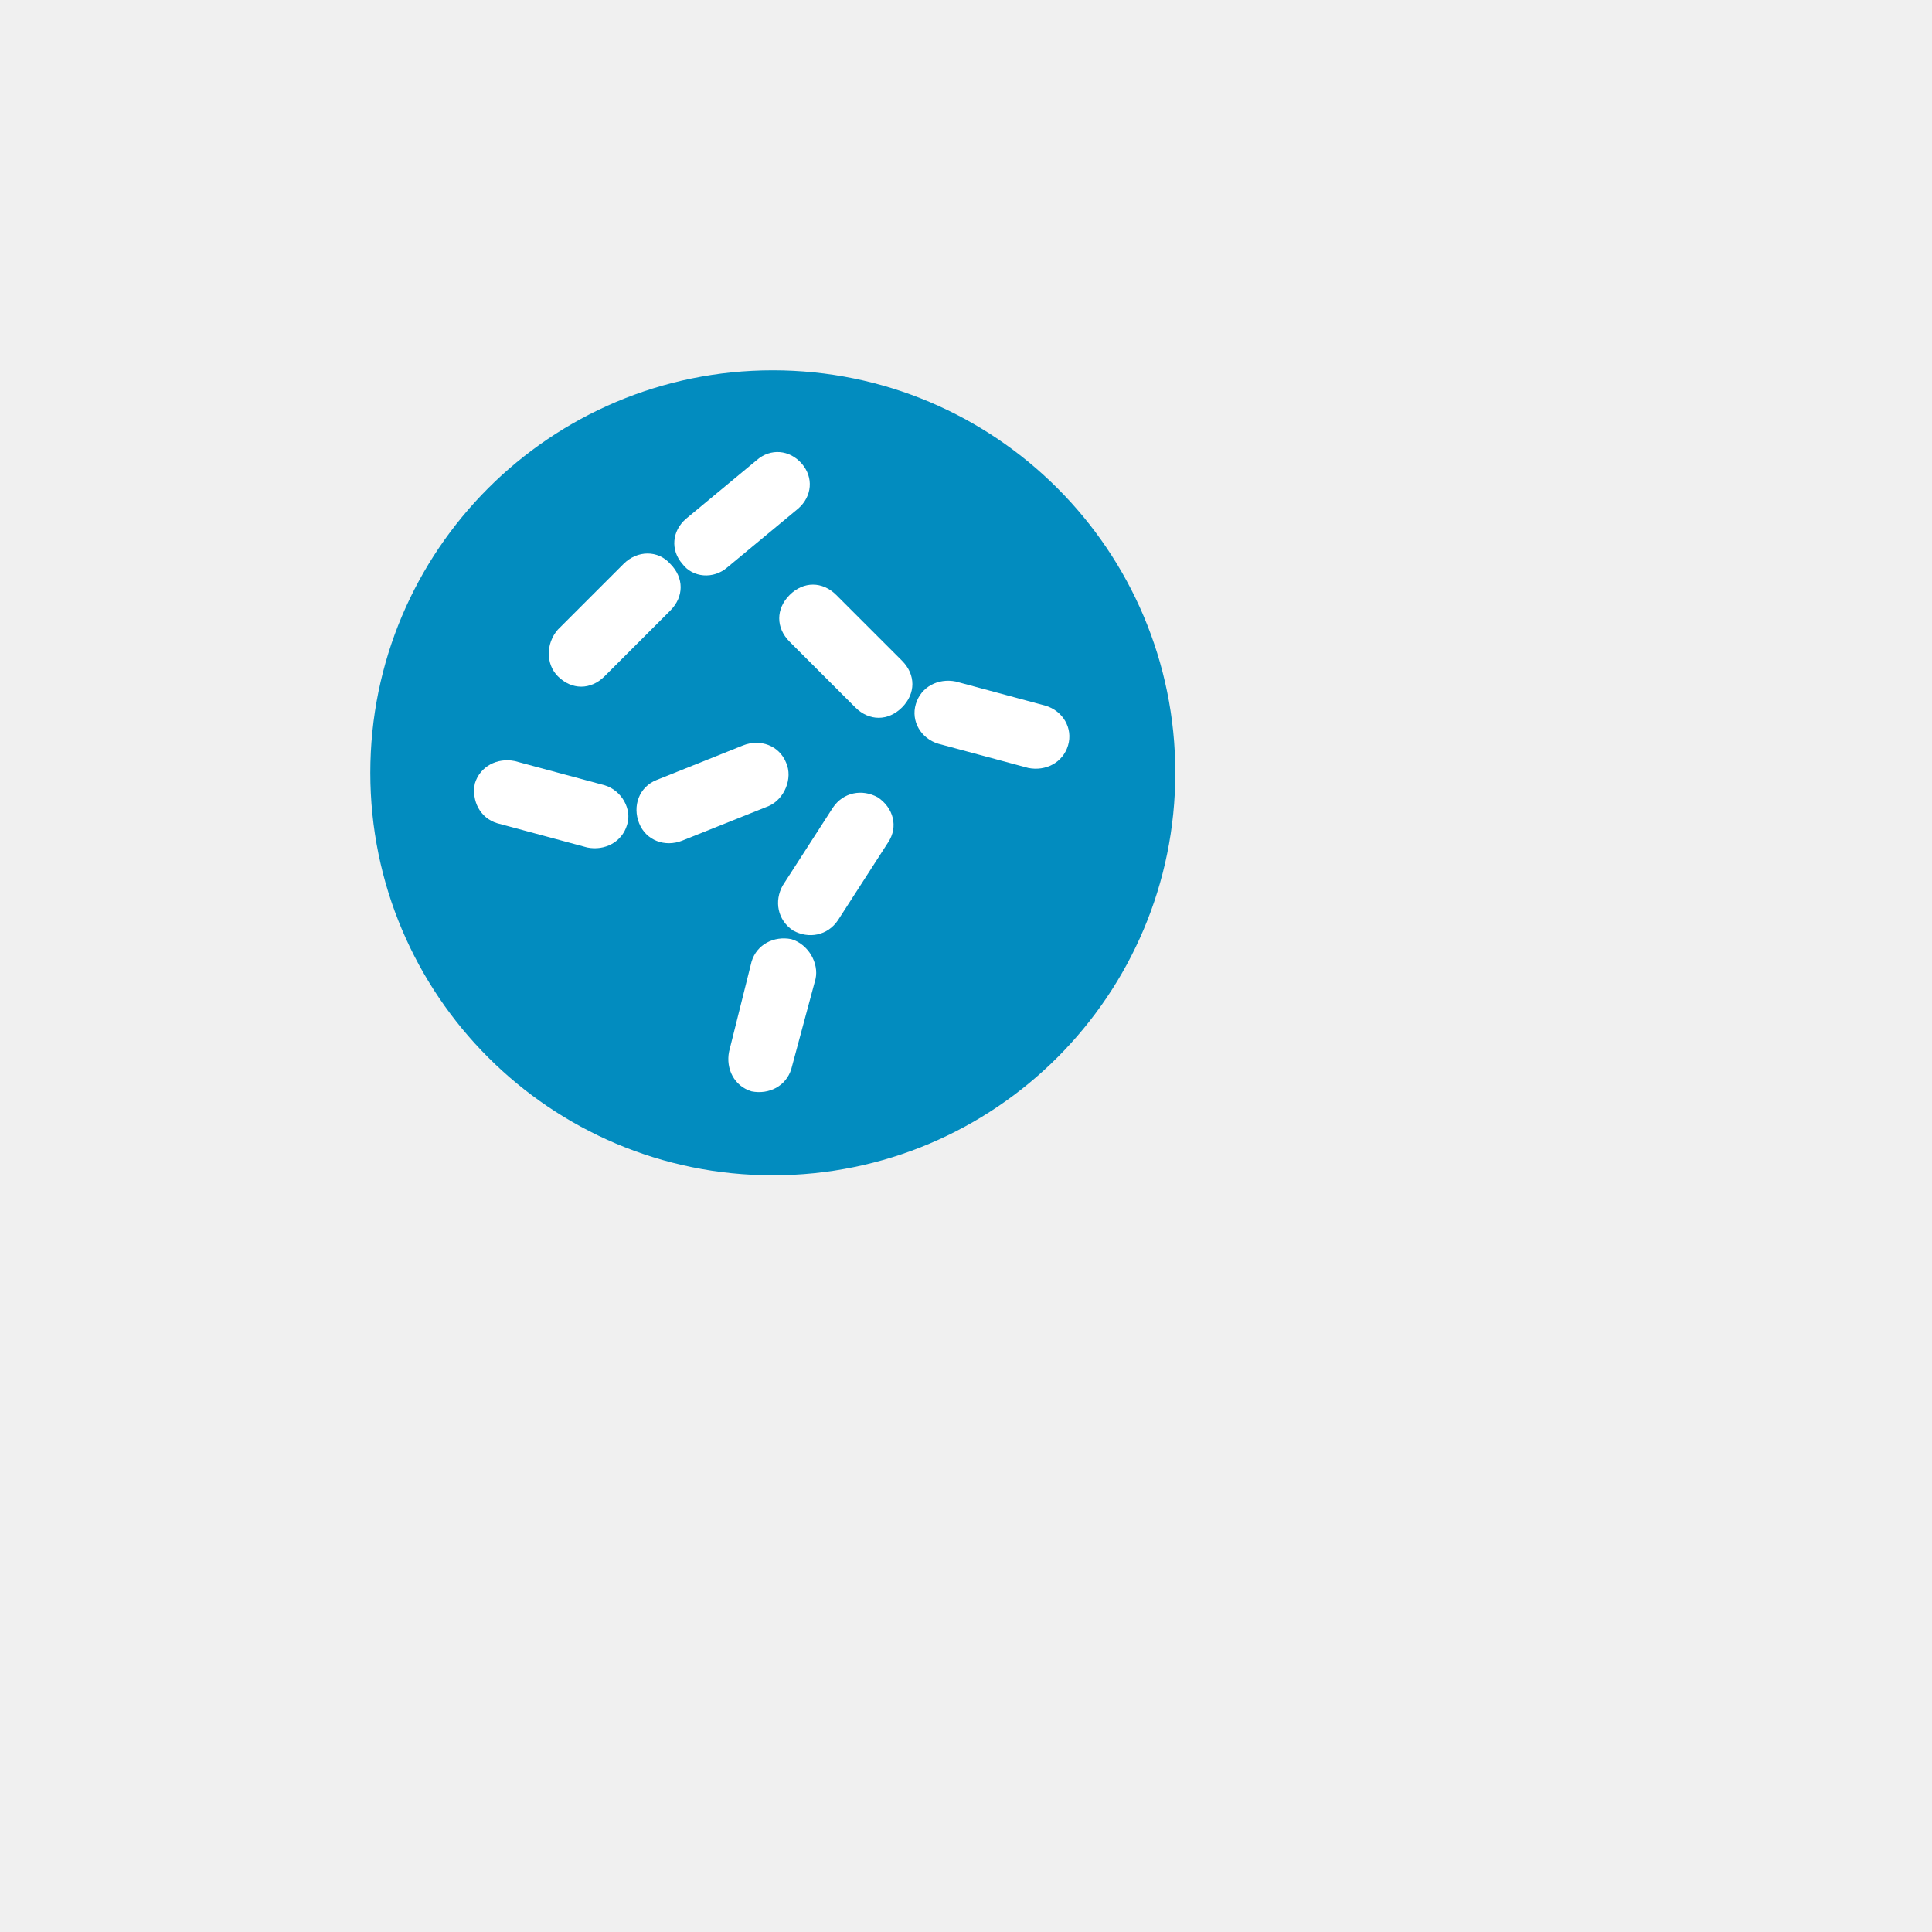
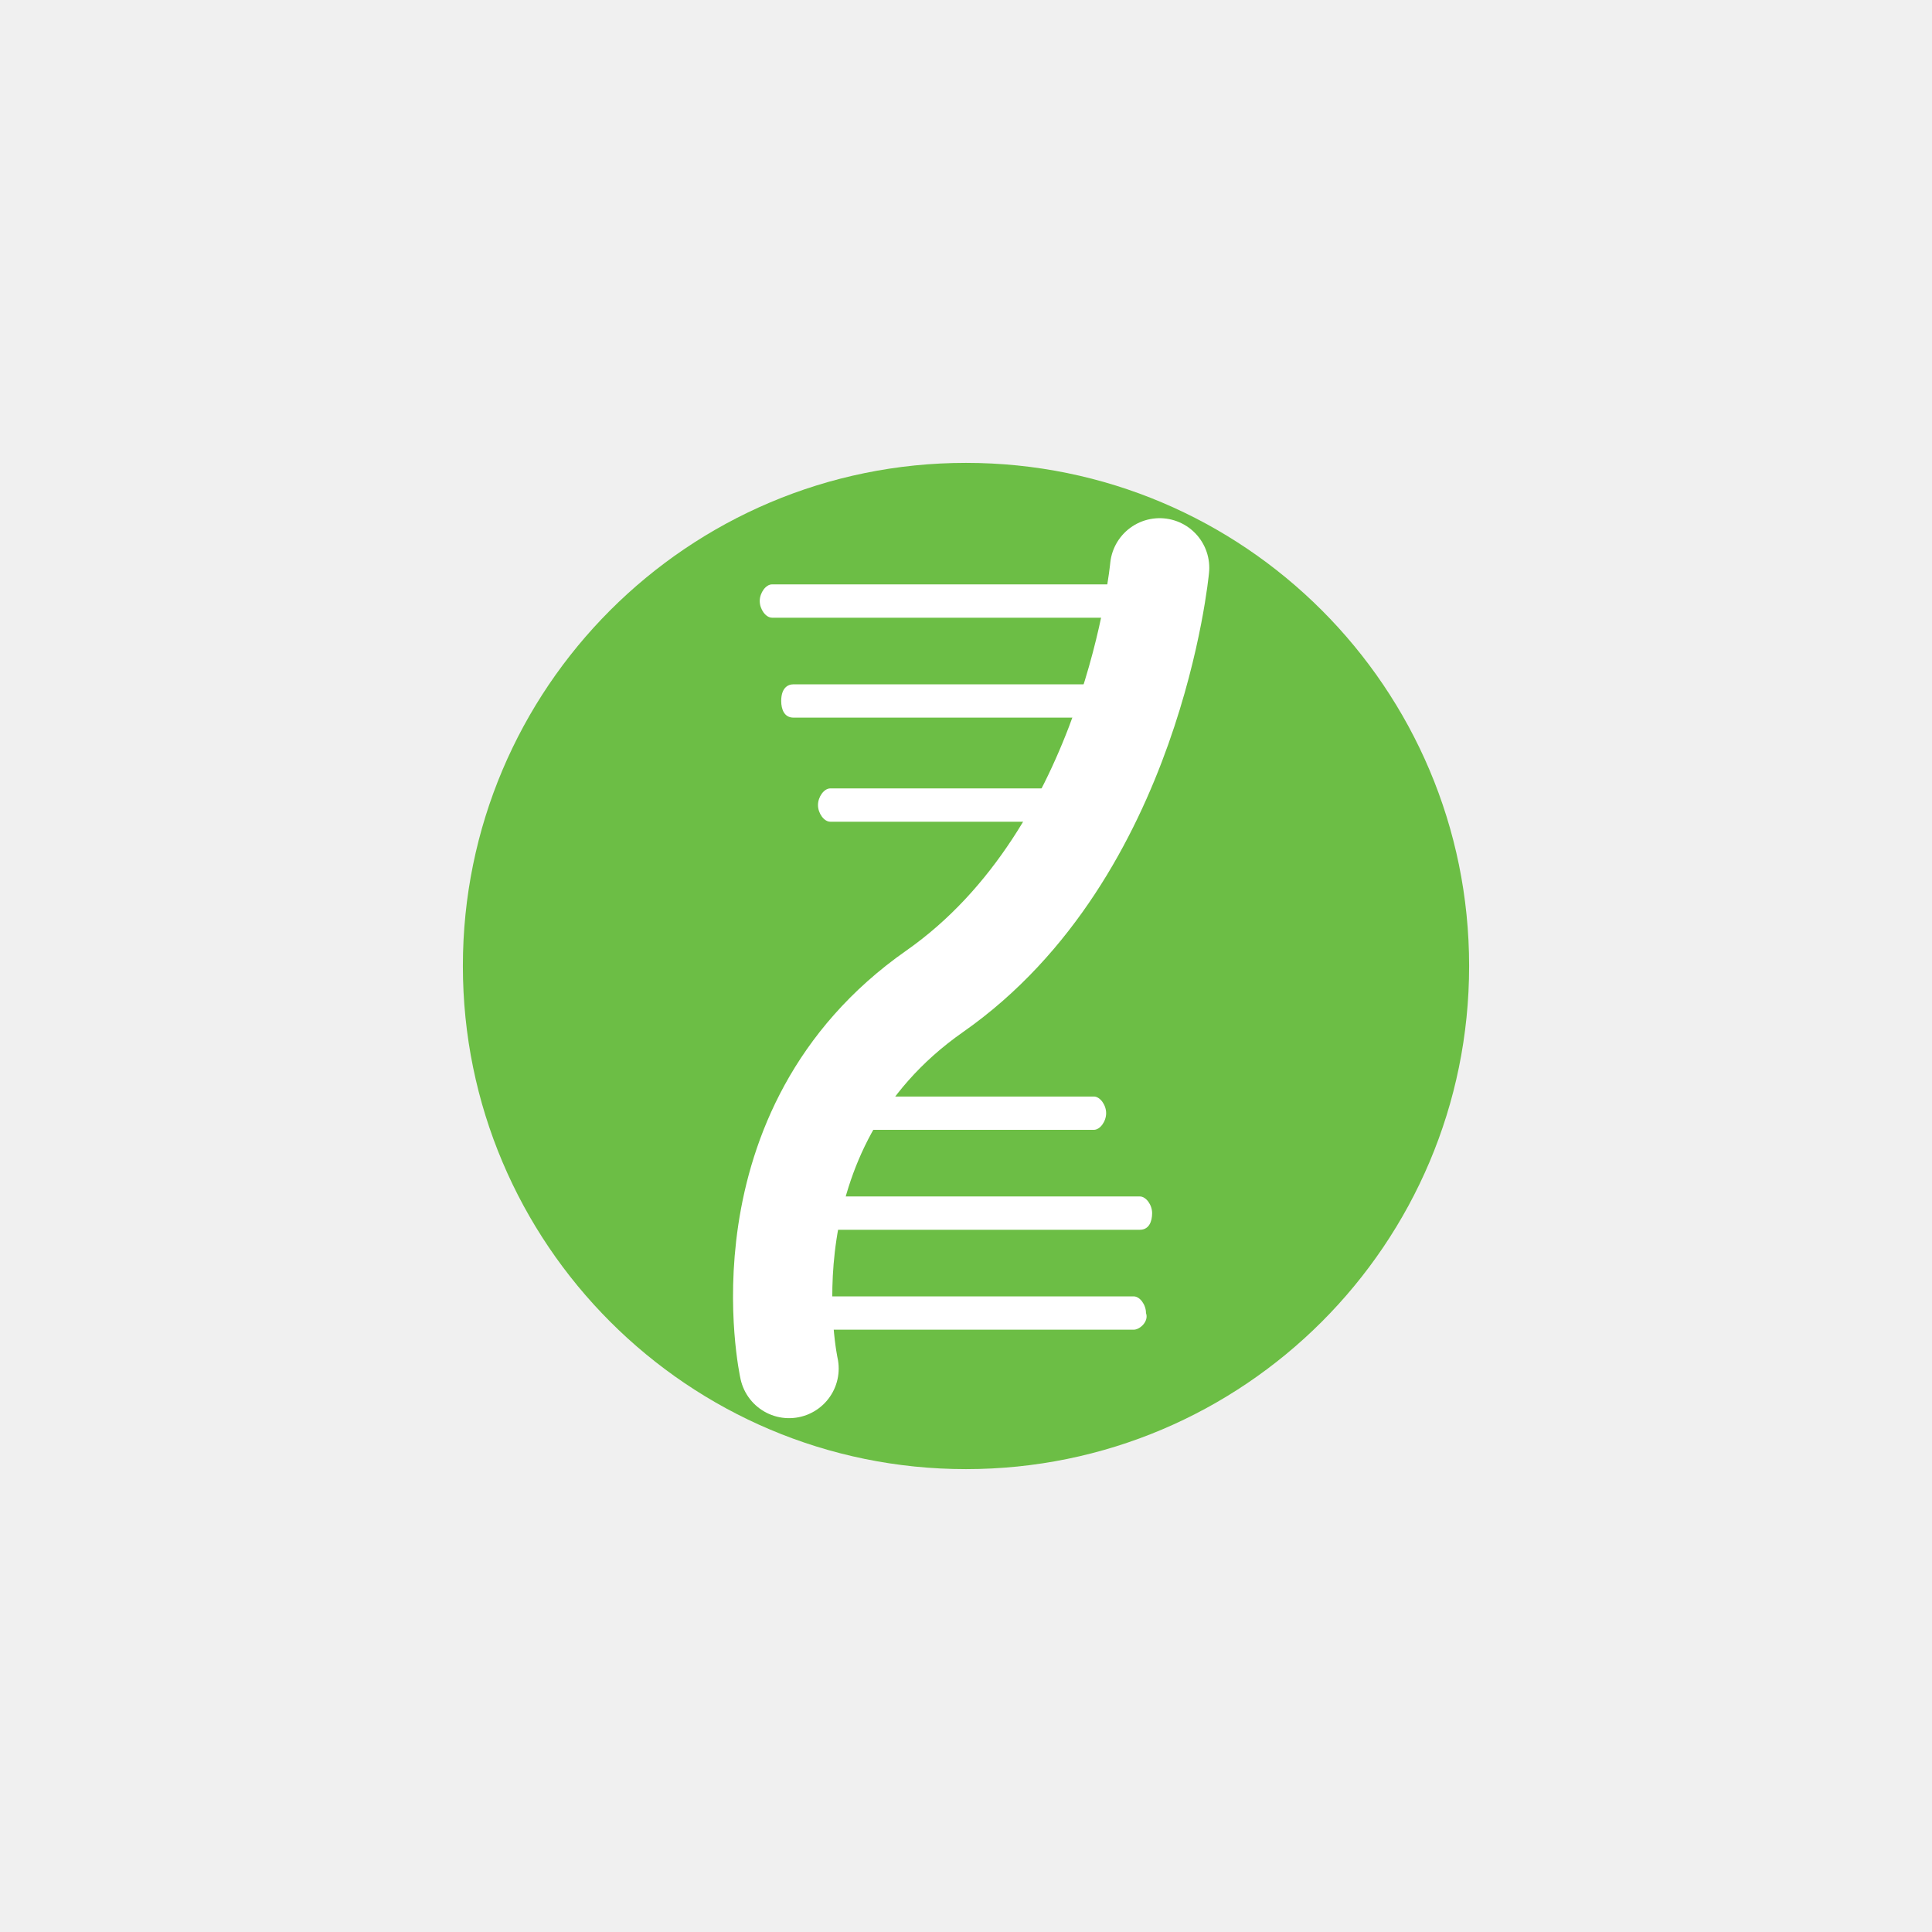
- <svg xmlns="http://www.w3.org/2000/svg" version="1.1" id="svg2" x="0px" y="0px" viewBox="0 0 144 144" style="enable-background:new 0 0 144 144;" xml:space="preserve">
+ <svg xmlns="http://www.w3.org/2000/svg" version="1.1" id="svg2" x="0px" y="0px" viewBox="0 0 115.2 115.2" style="enable-background:new 0 0 115.2 115.2;" xml:space="preserve">
  <style type="text/css">
- 	.st0{fill:#028CBF;}
+ 	.st0{fill:#6CBE45;}
	.st1{fill:#FFFFFF;}
+ 	.st2{fill:none;stroke:#FFFFFF;stroke-width:1.5;stroke-linecap:round;}
</style>
  <circle id="path4147" class="st0" cx="57.6" cy="57.6" r="30" />
-   <g id="g4" transform="matrix(1.288986,0,0,1.288986,6.906207,7.225572)">
-     <g id="g6">
-       <path id="path8" class="st1" d="M43,28.8c-0.8-0.8-1.9-0.8-2.7,0l0,0c-0.8,0.8-0.8,1.9,0,2.7    l3.8,3.8c0.8,0.8,1.9,0.8,2.7,0s0.8-1.9,0-2.7L43,28.8z" />
-       <path id="path10" class="st1" d="M29.6,39.8l-5.2-1.4c-1-0.2-2,0.3-2.3,1.3l0,0    c-0.2,1,0.3,2,1.3,2.3l5.2,1.4c1,0.2,2-0.3,2.3-1.3l0,0C31.2,41.2,30.6,40.1,29.6,39.8z" />
-       <path id="path12" class="st1" d="M26.9,33.5c0.8,0.8,1.9,0.8,2.7,0l3.8-3.8    c0.8-0.8,0.8-1.9,0-2.7c-0.7-0.8-1.9-0.8-2.7,0l-3.8,3.8C26.2,31.6,26.2,32.8,26.9,33.5L26.9,33.5z" />
-       <path id="path14" class="st1" d="M36.7,27.2l4.1-3.4c0.8-0.7,0.9-1.8,0.2-2.6s-1.8-0.9-2.6-0.2    l-4.1,3.4c-0.8,0.7-0.9,1.8-0.2,2.6C34.7,27.8,35.9,27.9,36.7,27.2z" />
-       <path id="path16" class="st1" d="M40.1,38.5c-0.4-1-1.5-1.4-2.5-1l-5,2c-1,0.4-1.4,1.5-1,2.5    s1.5,1.4,2.5,1l5-2C40,40.6,40.5,39.4,40.1,38.5z" />
-       <path id="path18" class="st1" d="M55.1,35.2l-5.2-1.4c-1-0.2-2,0.3-2.3,1.3s0.3,2,1.3,2.3    l5.2,1.4c1,0.2,2-0.3,2.3-1.3S56.1,35.5,55.1,35.2z" />
-       <path id="path20" class="st1" d="M40.4,48.7c-1-0.2-2,0.3-2.3,1.3l-1.3,5.2    c-0.2,1,0.3,2,1.3,2.3c1,0.2,2-0.3,2.3-1.3l1.4-5.2C42,50.1,41.4,49,40.4,48.7z" />
-       <path id="path22" class="st1" d="M45.4,40.5L45.4,40.5c-0.9-0.5-2-0.3-2.6,0.6l-2.9,4.5    c-0.5,0.9-0.3,2,0.6,2.6l0,0c0.9,0.5,2,0.3,2.6-0.6l2.9-4.5C46.6,42.2,46.3,41.1,45.4,40.5z" />
+   <g id="g4151" transform="matrix(3.945865,0,0,3.945865,-42.91626,-58.08164)">
+     <g id="g4" transform="matrix(0.4632357,0,0,0.6291954,17.53933,17.57316)">
+       <g id="g6">
+ 		</g>
+       <path id="path12" class="st1" d="M22.6,10.3H10.8c-0.2,0-0.4-0.2-0.4-0.4c0-0.2,0.2-0.4,0.4-0.4    h11.8c0.2,0,0.4,0.2,0.4,0.4C23.1,10.1,22.8,10.3,22.6,10.3z" />
+       <path id="path14" class="st1" d="M22,12.7H11.5c-0.3,0-0.4-0.2-0.4-0.4c0-0.3,0.2-0.4,0.4-0.4    H22c0.2,0,0.4,0.2,0.4,0.4C22.4,12.5,22.2,12.7,22,12.7z" />
+       <path id="path16" class="st1" d="M20.7,15.2h-8c-0.2,0-0.4-0.2-0.4-0.4c0-0.2,0.2-0.4,0.4-0.4h8    c0.2,0,0.4,0.2,0.4,0.4S21,15.2,20.7,15.2z" />
+       <path id="path18" class="st1" d="M22.6,27.4H10.8c-0.2,0-0.4-0.2-0.4-0.4c0-0.2,0.2-0.4,0.4-0.4    h11.8c0.2,0,0.4,0.2,0.4,0.4C23.1,27.2,22.8,27.4,22.6,27.4z" />
+       <path id="path20" class="st1" d="M22.8,25H11c-0.2,0-0.4-0.2-0.4-0.4s0.2-0.4,0.4-0.4h11.8    c0.2,0,0.4,0.2,0.4,0.4S23.1,25,22.8,25z" />
+       <path id="path22" class="st1" d="M21.3,22.6h-9.3c-0.2,0-0.4-0.2-0.4-0.4s0.2-0.4,0.4-0.4h9.3    c0.2,0,0.4,0.2,0.4,0.4S21.5,22.6,21.3,22.6z" />
    </g>
+     <path id="path4716" class="st2" d="M28.4,23.3c0,0-0.4,4.3-3.4,6.4s-2.2,5.7-2.2,5.7" />
  </g>
</svg>
